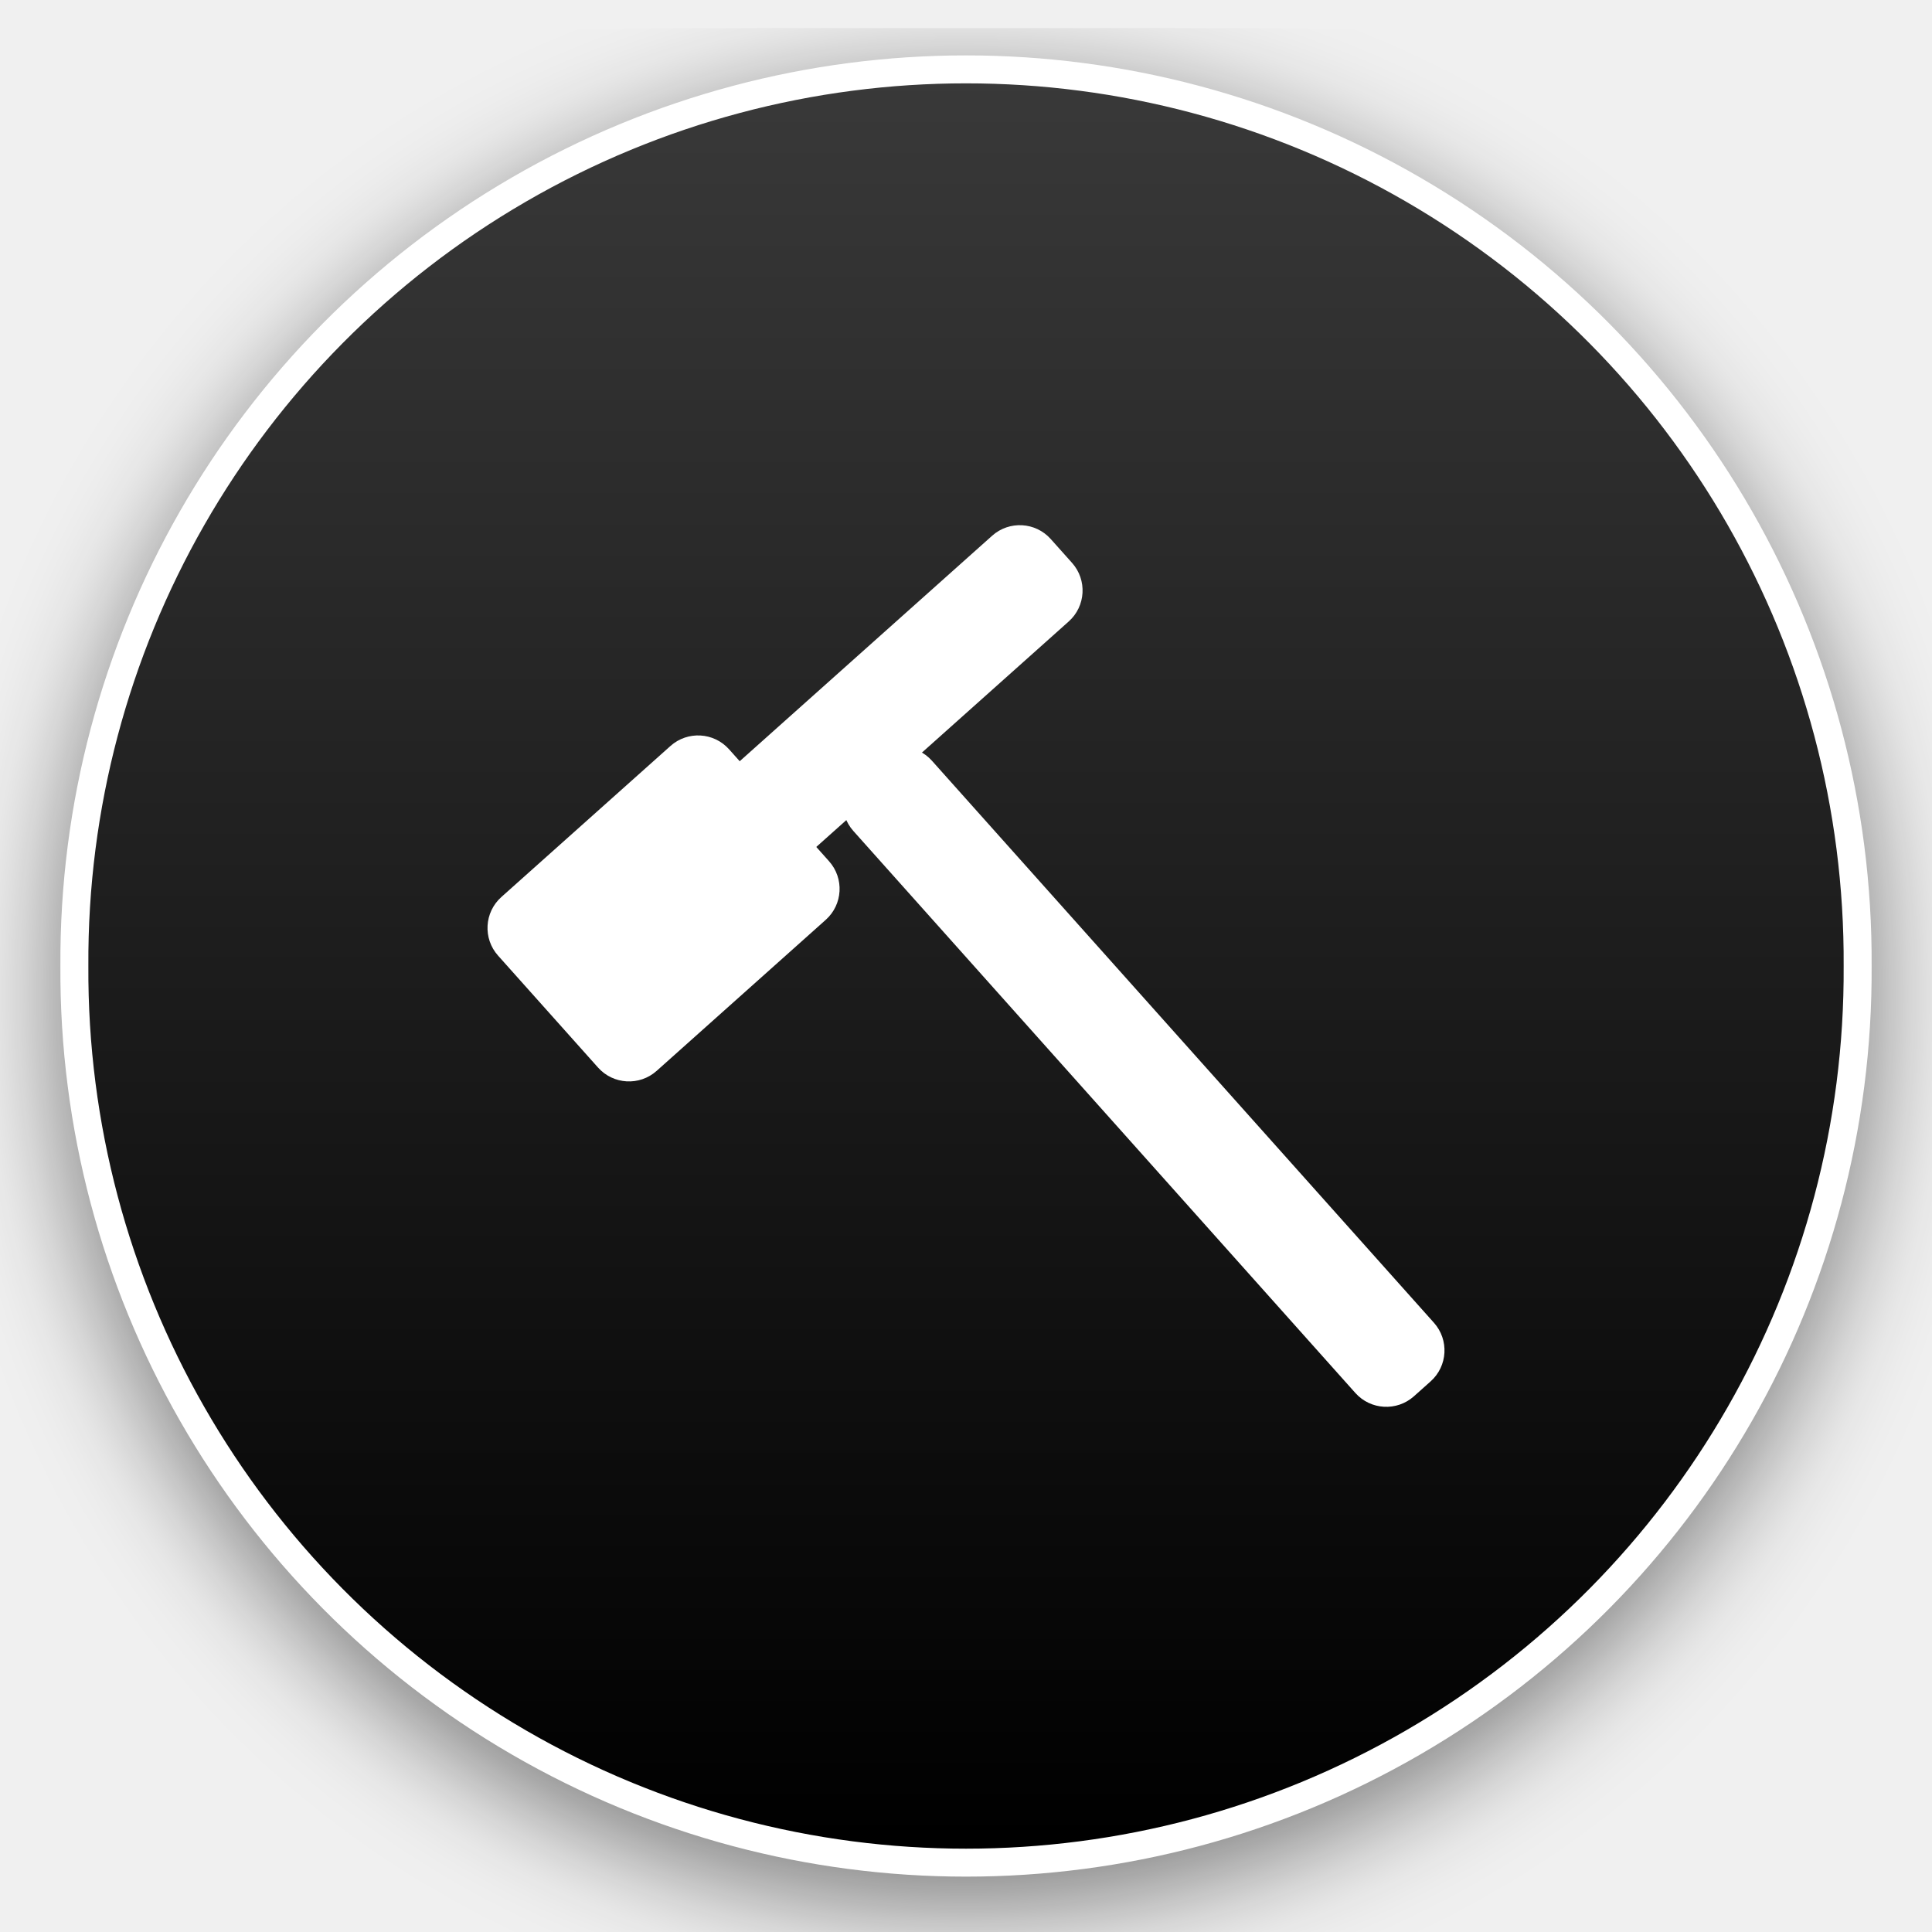
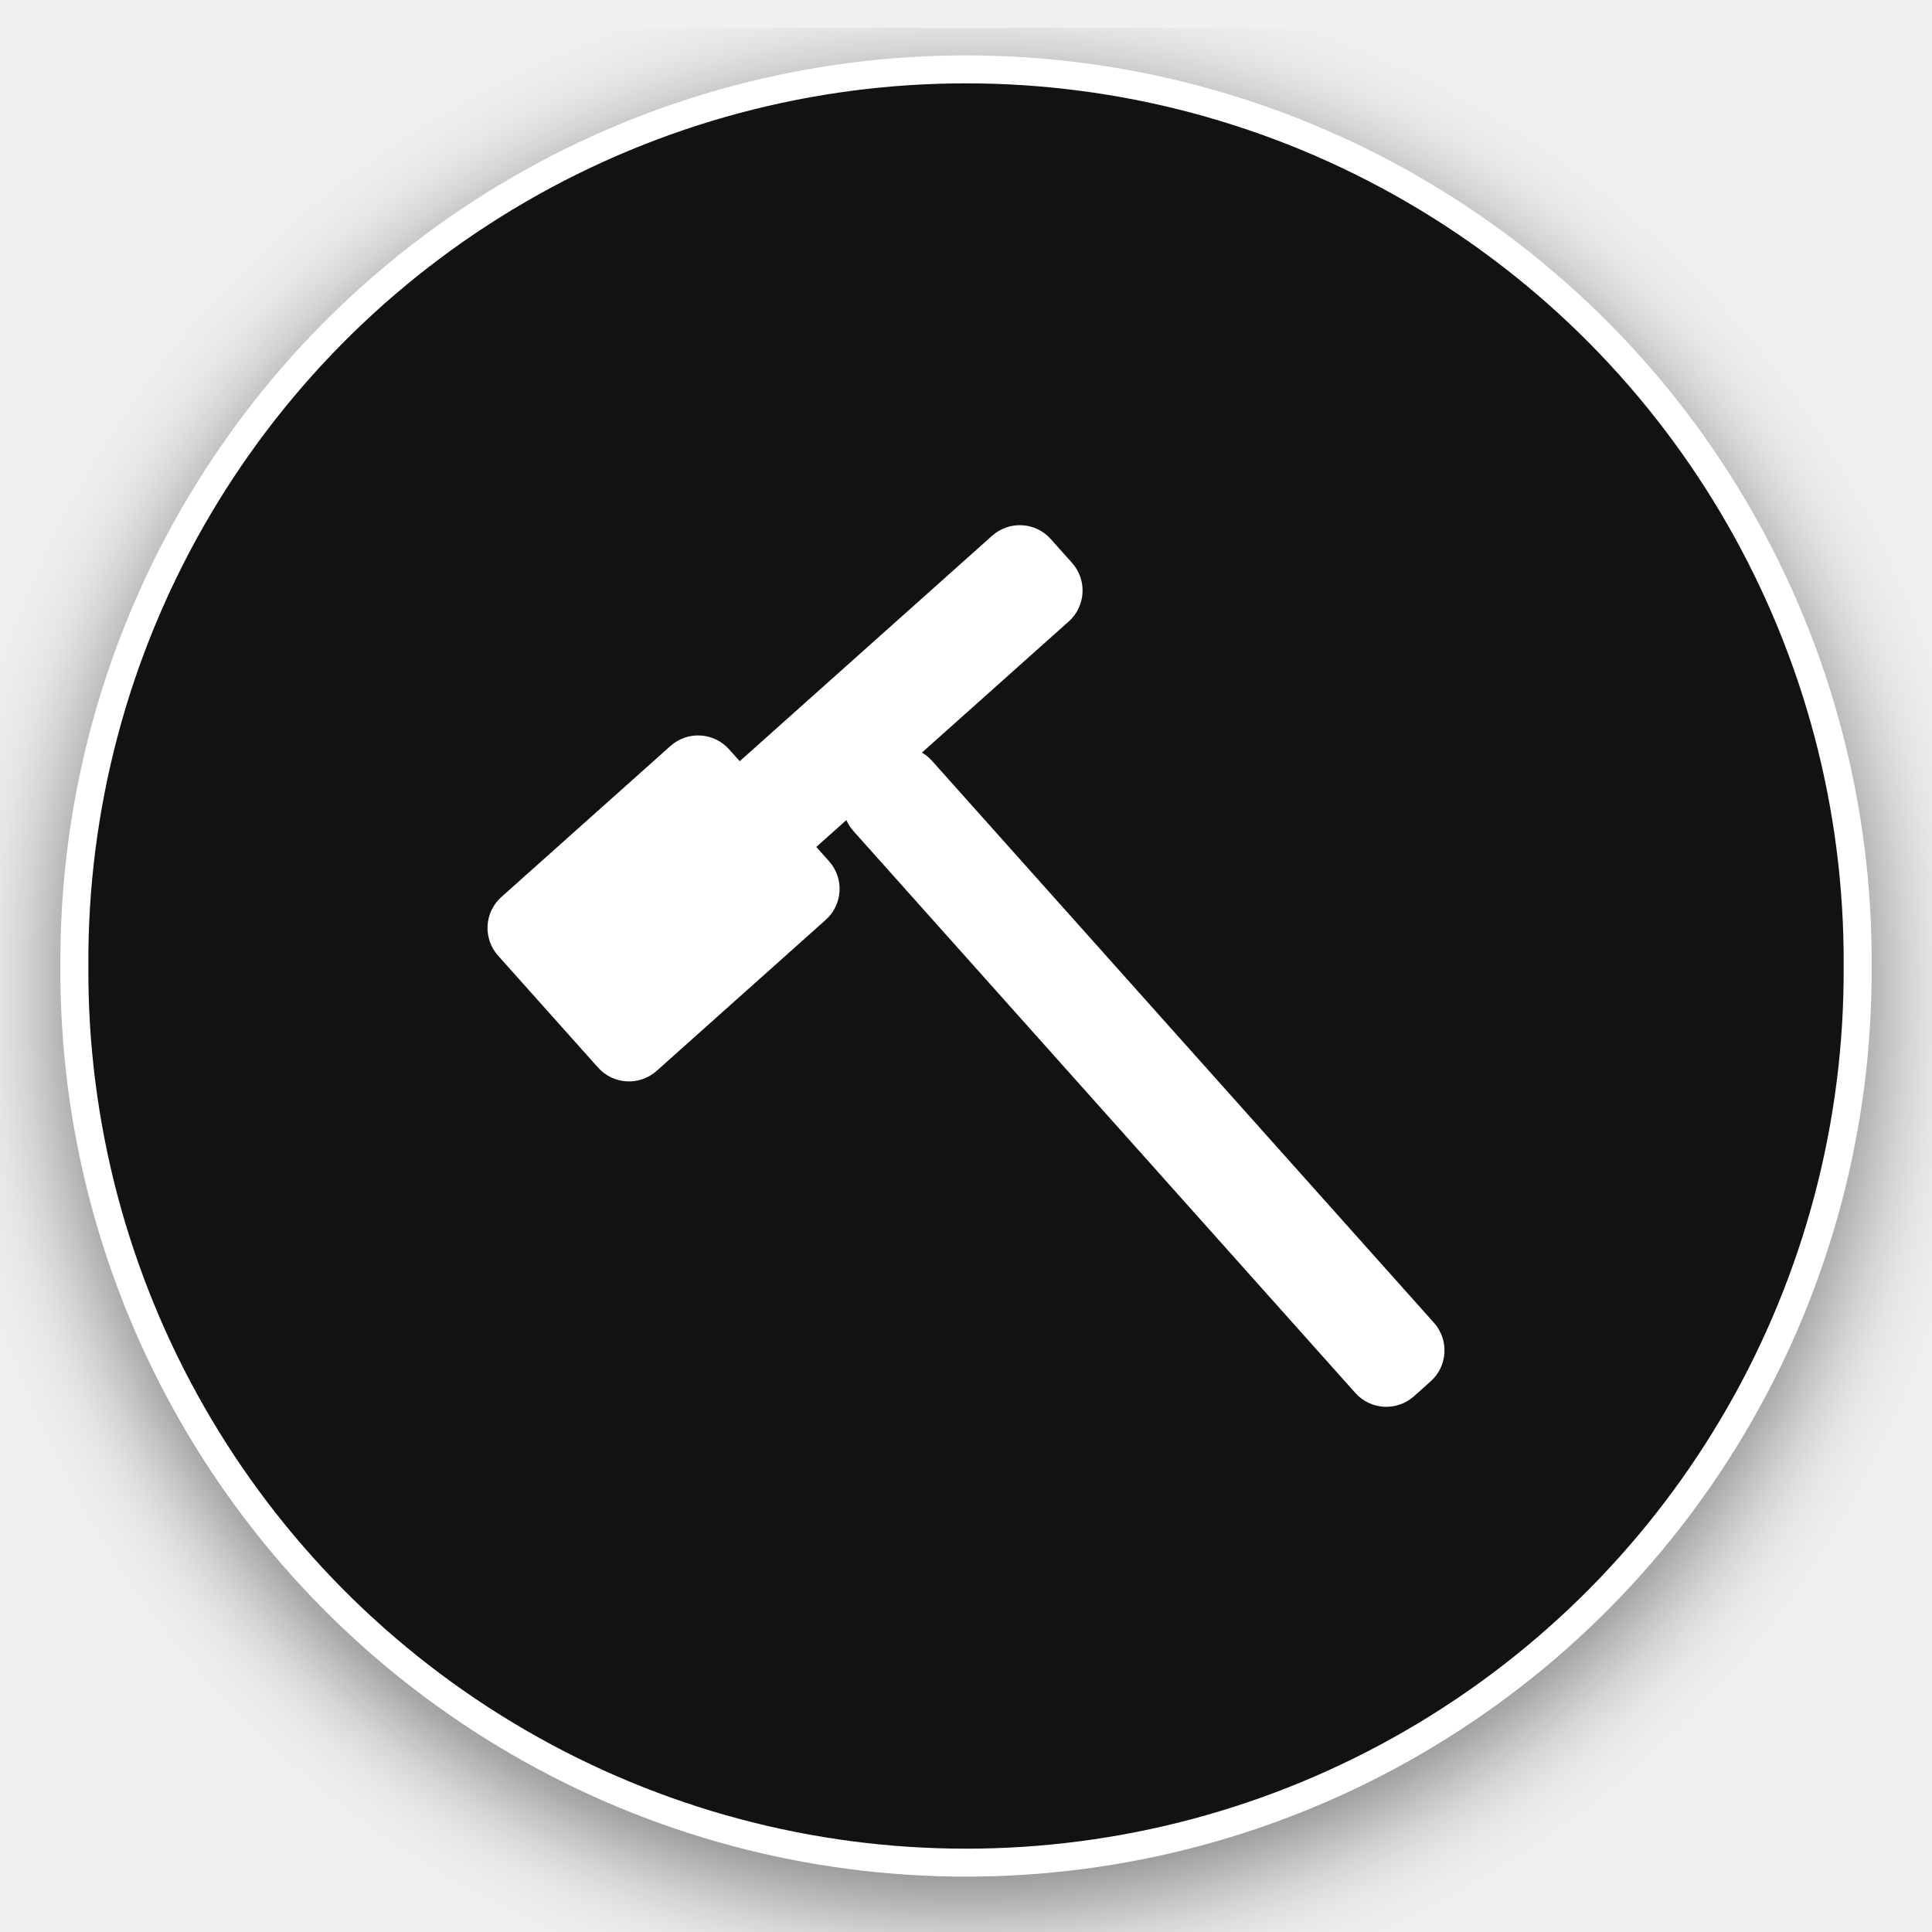
- <svg xmlns="http://www.w3.org/2000/svg" xmlns:xlink="http://www.w3.org/1999/xlink" width="64" height="64" id="svg2" version="1.1">
+ <svg xmlns="http://www.w3.org/2000/svg" width="64" height="64" id="svg2" version="1.1">
  <defs id="defs4">
    <linearGradient id="linearGradient3755">
-       <stop style="stop-color:#000000;stop-opacity:1;" offset="0" id="stop3757" />
+       <stop style="stop-color:#000000;stop-opacity:1;" offset="0.121" id="stop3757" />
      <stop style="stop-color:#393939;stop-opacity:1;" offset="1" id="stop3759" />
    </linearGradient>
-     <linearGradient xlink:href="#linearGradient3755" id="linearGradient3761" x1="31.926" y1="63.265" x2="31.926" y2="0.125" gradientUnits="userSpaceOnUse" />
-     <filter id="filter3790" style="color-interpolation-filters:sRGB;">
+     <filter id="filter3790" style="color-interpolation-filters:sRGB;" x="-0.083" y="-0.083" width="1.166" height="1.182">
      <feFlood id="feFlood3792" flood-opacity="0.5" flood-color="rgb(0,0,0)" result="flood" />
      <feComposite id="feComposite3794" in2="SourceGraphic" in="flood" operator="in" result="composite1" />
      <feGaussianBlur id="feGaussianBlur3796" in="composite" stdDeviation="2" result="blur" />
      <feOffset id="feOffset3798" dx="0" dy="1" result="offset" />
      <feComposite id="feComposite3800" in2="offset" in="SourceGraphic" operator="over" result="composite2" />
    </filter>
  </defs>
  <g id="layer1" transform="translate(0,-988.3622)">
-     <path style="fill:url(#linearGradient3761);fill-opacity:1;stroke:#ffffff;stroke-opacity:1;filter:url(#filter3790)" id="path2985" d="m 63.794,31.987 a 31.868,31.897 0 1 1 -63.735,0 31.868,31.897 0 1 1 63.735,0 z" transform="matrix(0.9268557,0,0,0.9260093,2.409218,990.7423)" />
+     <path style="fill:#121212;fill-opacity:1;stroke:#ffffff;stroke-opacity:1;filter:url(#filter3790)" id="path2985" d="m 63.794,31.987 a 31.868,31.897 0 1 1 -63.735,0 31.868,31.897 0 1 1 63.735,0 z" transform="matrix(0.9268557,0,0,0.9260093,2.409218,990.7423)" />
    <g id="g3773" transform="matrix(0.9597246,-0.3122924,0.3122924,0.9597246,-316.0089,53.09181)">
      <rect transform="matrix(0.915333,-0.4026978,0.4026978,0.915333,0,0)" ry="1.362" y="932.636" x="-392.513" height="7.651" width="10.166" id="rect3765" style="fill:#ffffff;fill-opacity:1;stroke:none" />
      <rect transform="matrix(0.915333,-0.4026978,0.4026978,0.915333,0,0)" ry="1.362" y="934.523" x="-384.443" height="3.773" width="14.568" id="rect3767" style="fill:#ffffff;fill-opacity:1;stroke:none" />
      <rect transform="matrix(0.915333,-0.4026978,0.4026978,0.915333,0,0)" ry="1.362" y="937.352" x="-381.09" height="27.459" width="3.459" id="rect3771" style="fill:#ffffff;fill-opacity:1;stroke:none" />
    </g>
  </g>
</svg>
